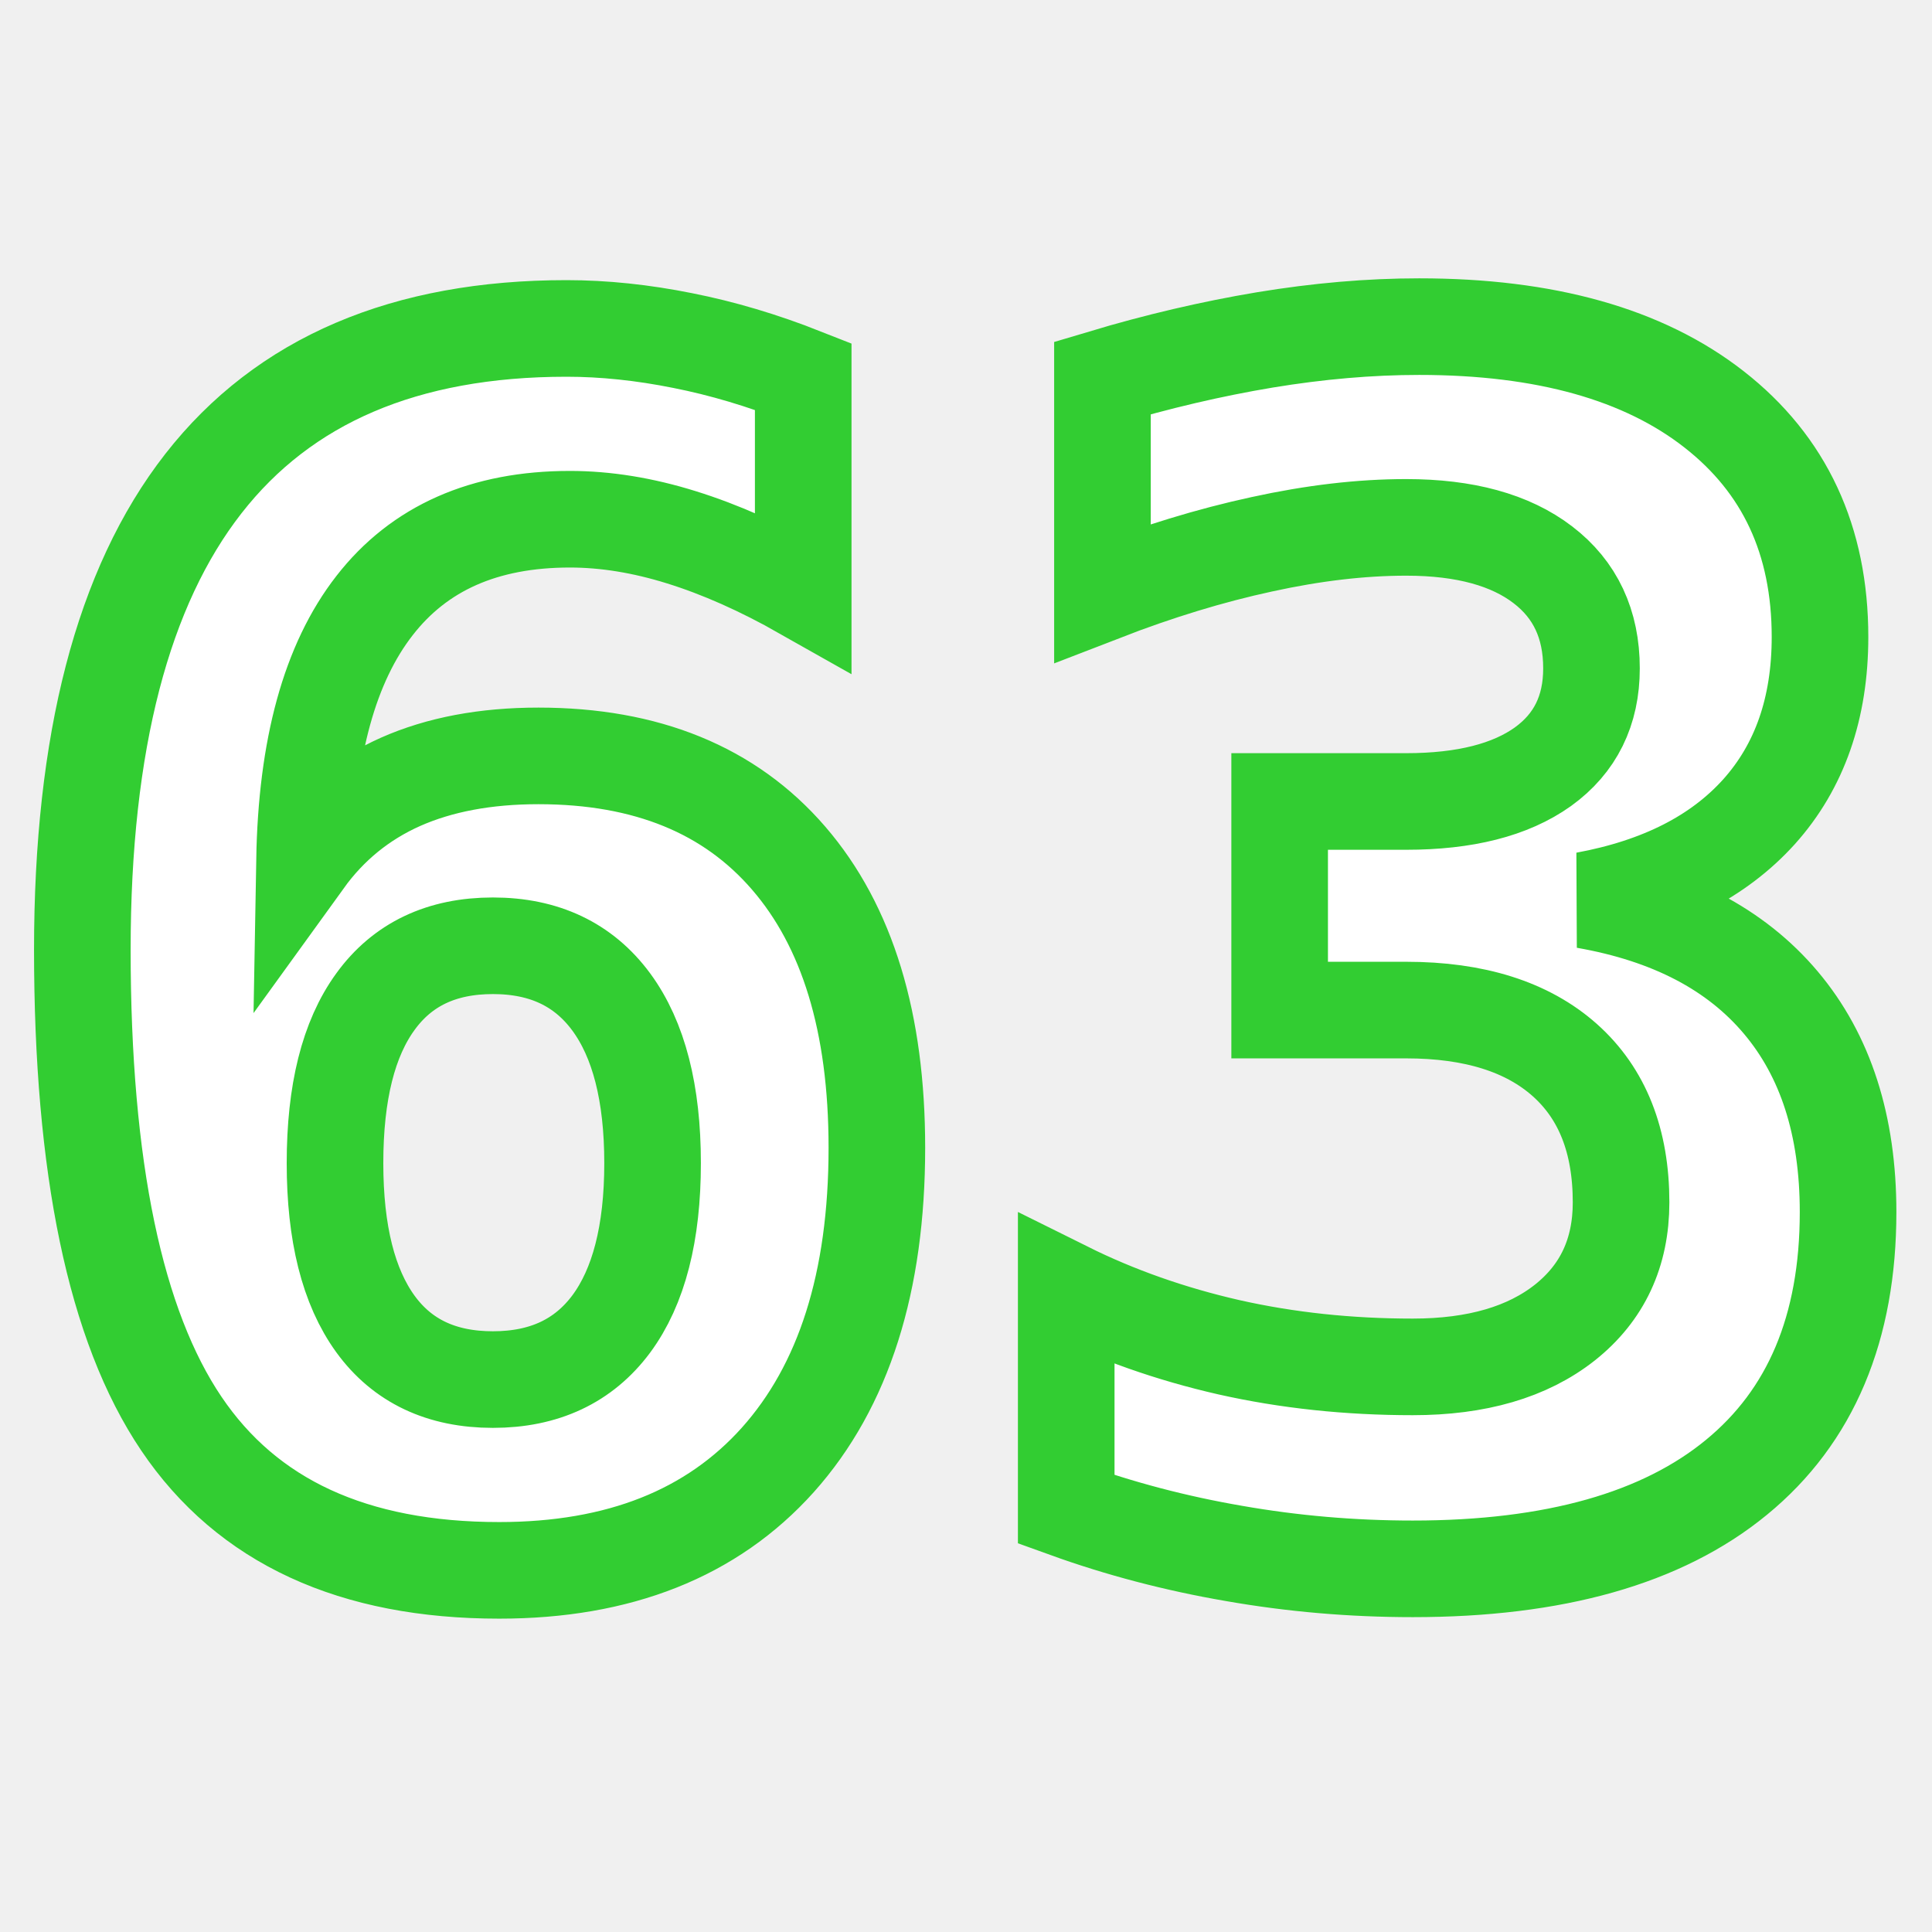
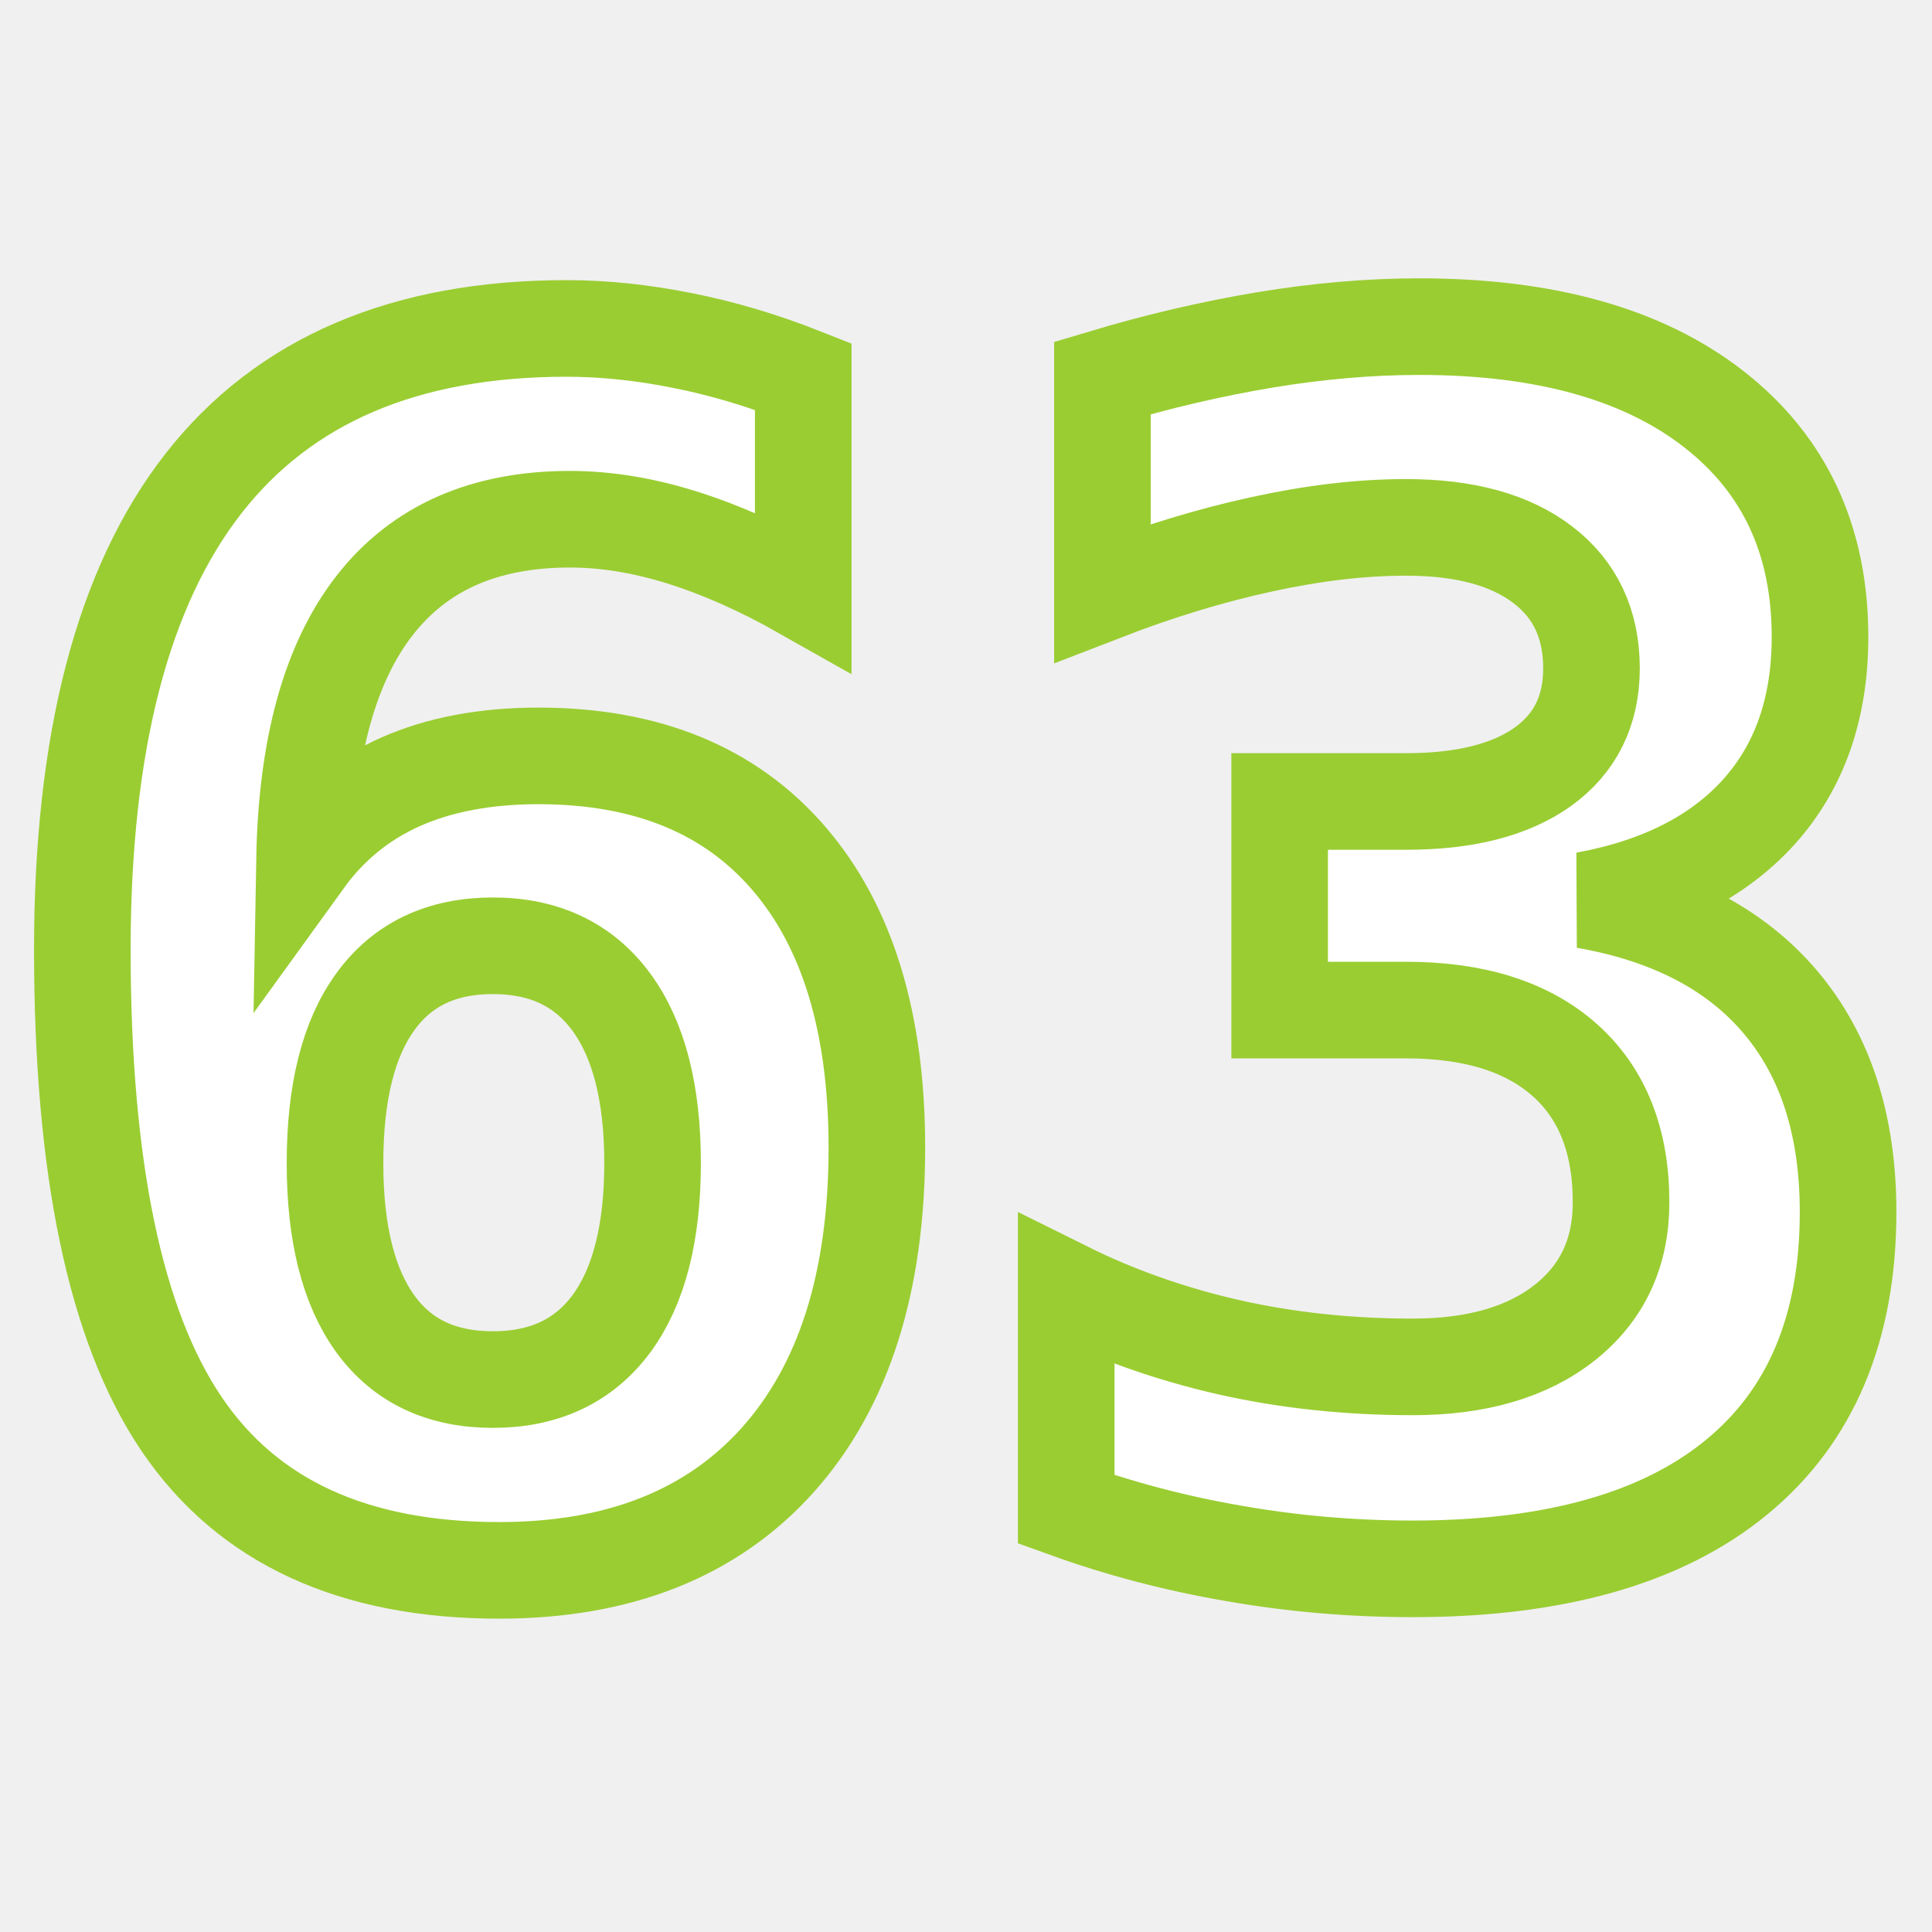
<svg xmlns="http://www.w3.org/2000/svg" version="1.1" id="Layer_1" x="0px" y="0px" width="50px" height="50px" viewBox="0 0 100 100" xml:space="preserve">
-   <text x="50" y="80" fill="white" stroke="limegreen" stroke-width="5px" font-size="85px" text-anchor="middle" font-weight="bold" font-family="monospace">63</text>
+   <text x="50" y="80" fill="white" stroke="yellowgreen" stroke-width="5px" font-size="85px" text-anchor="middle" font-weight="bold" font-family="monospace">63</text>
</svg>
